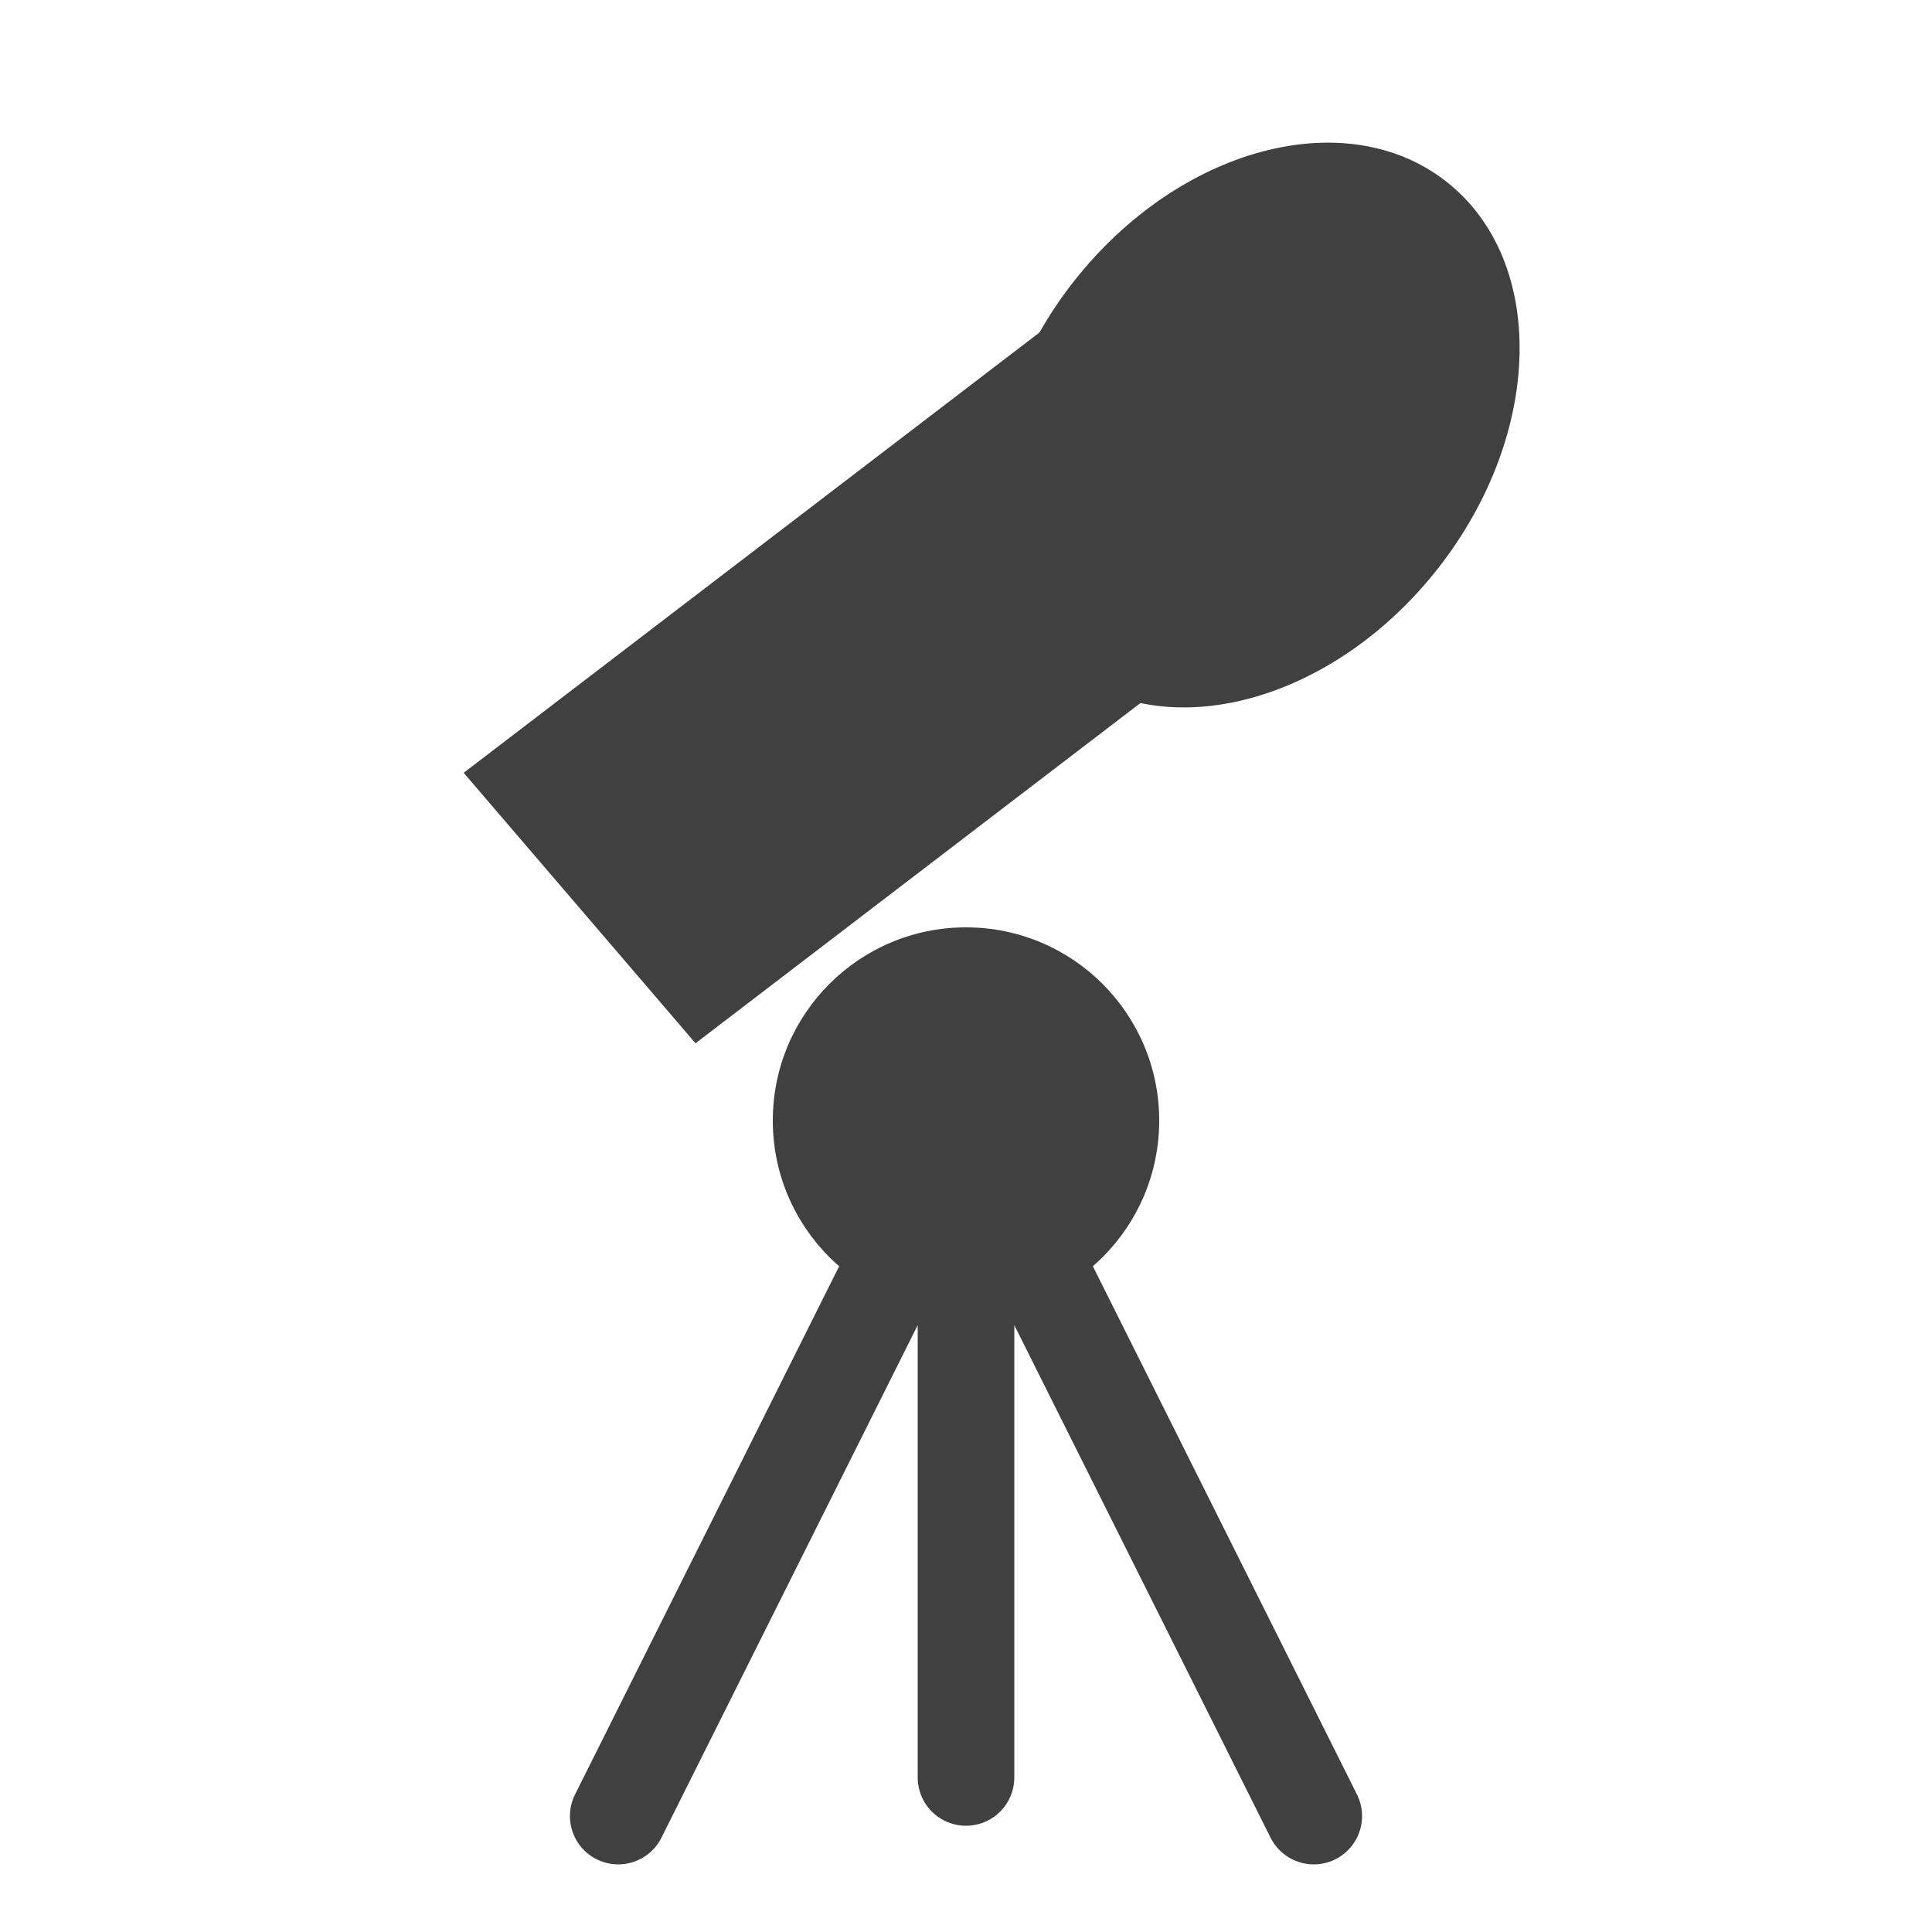
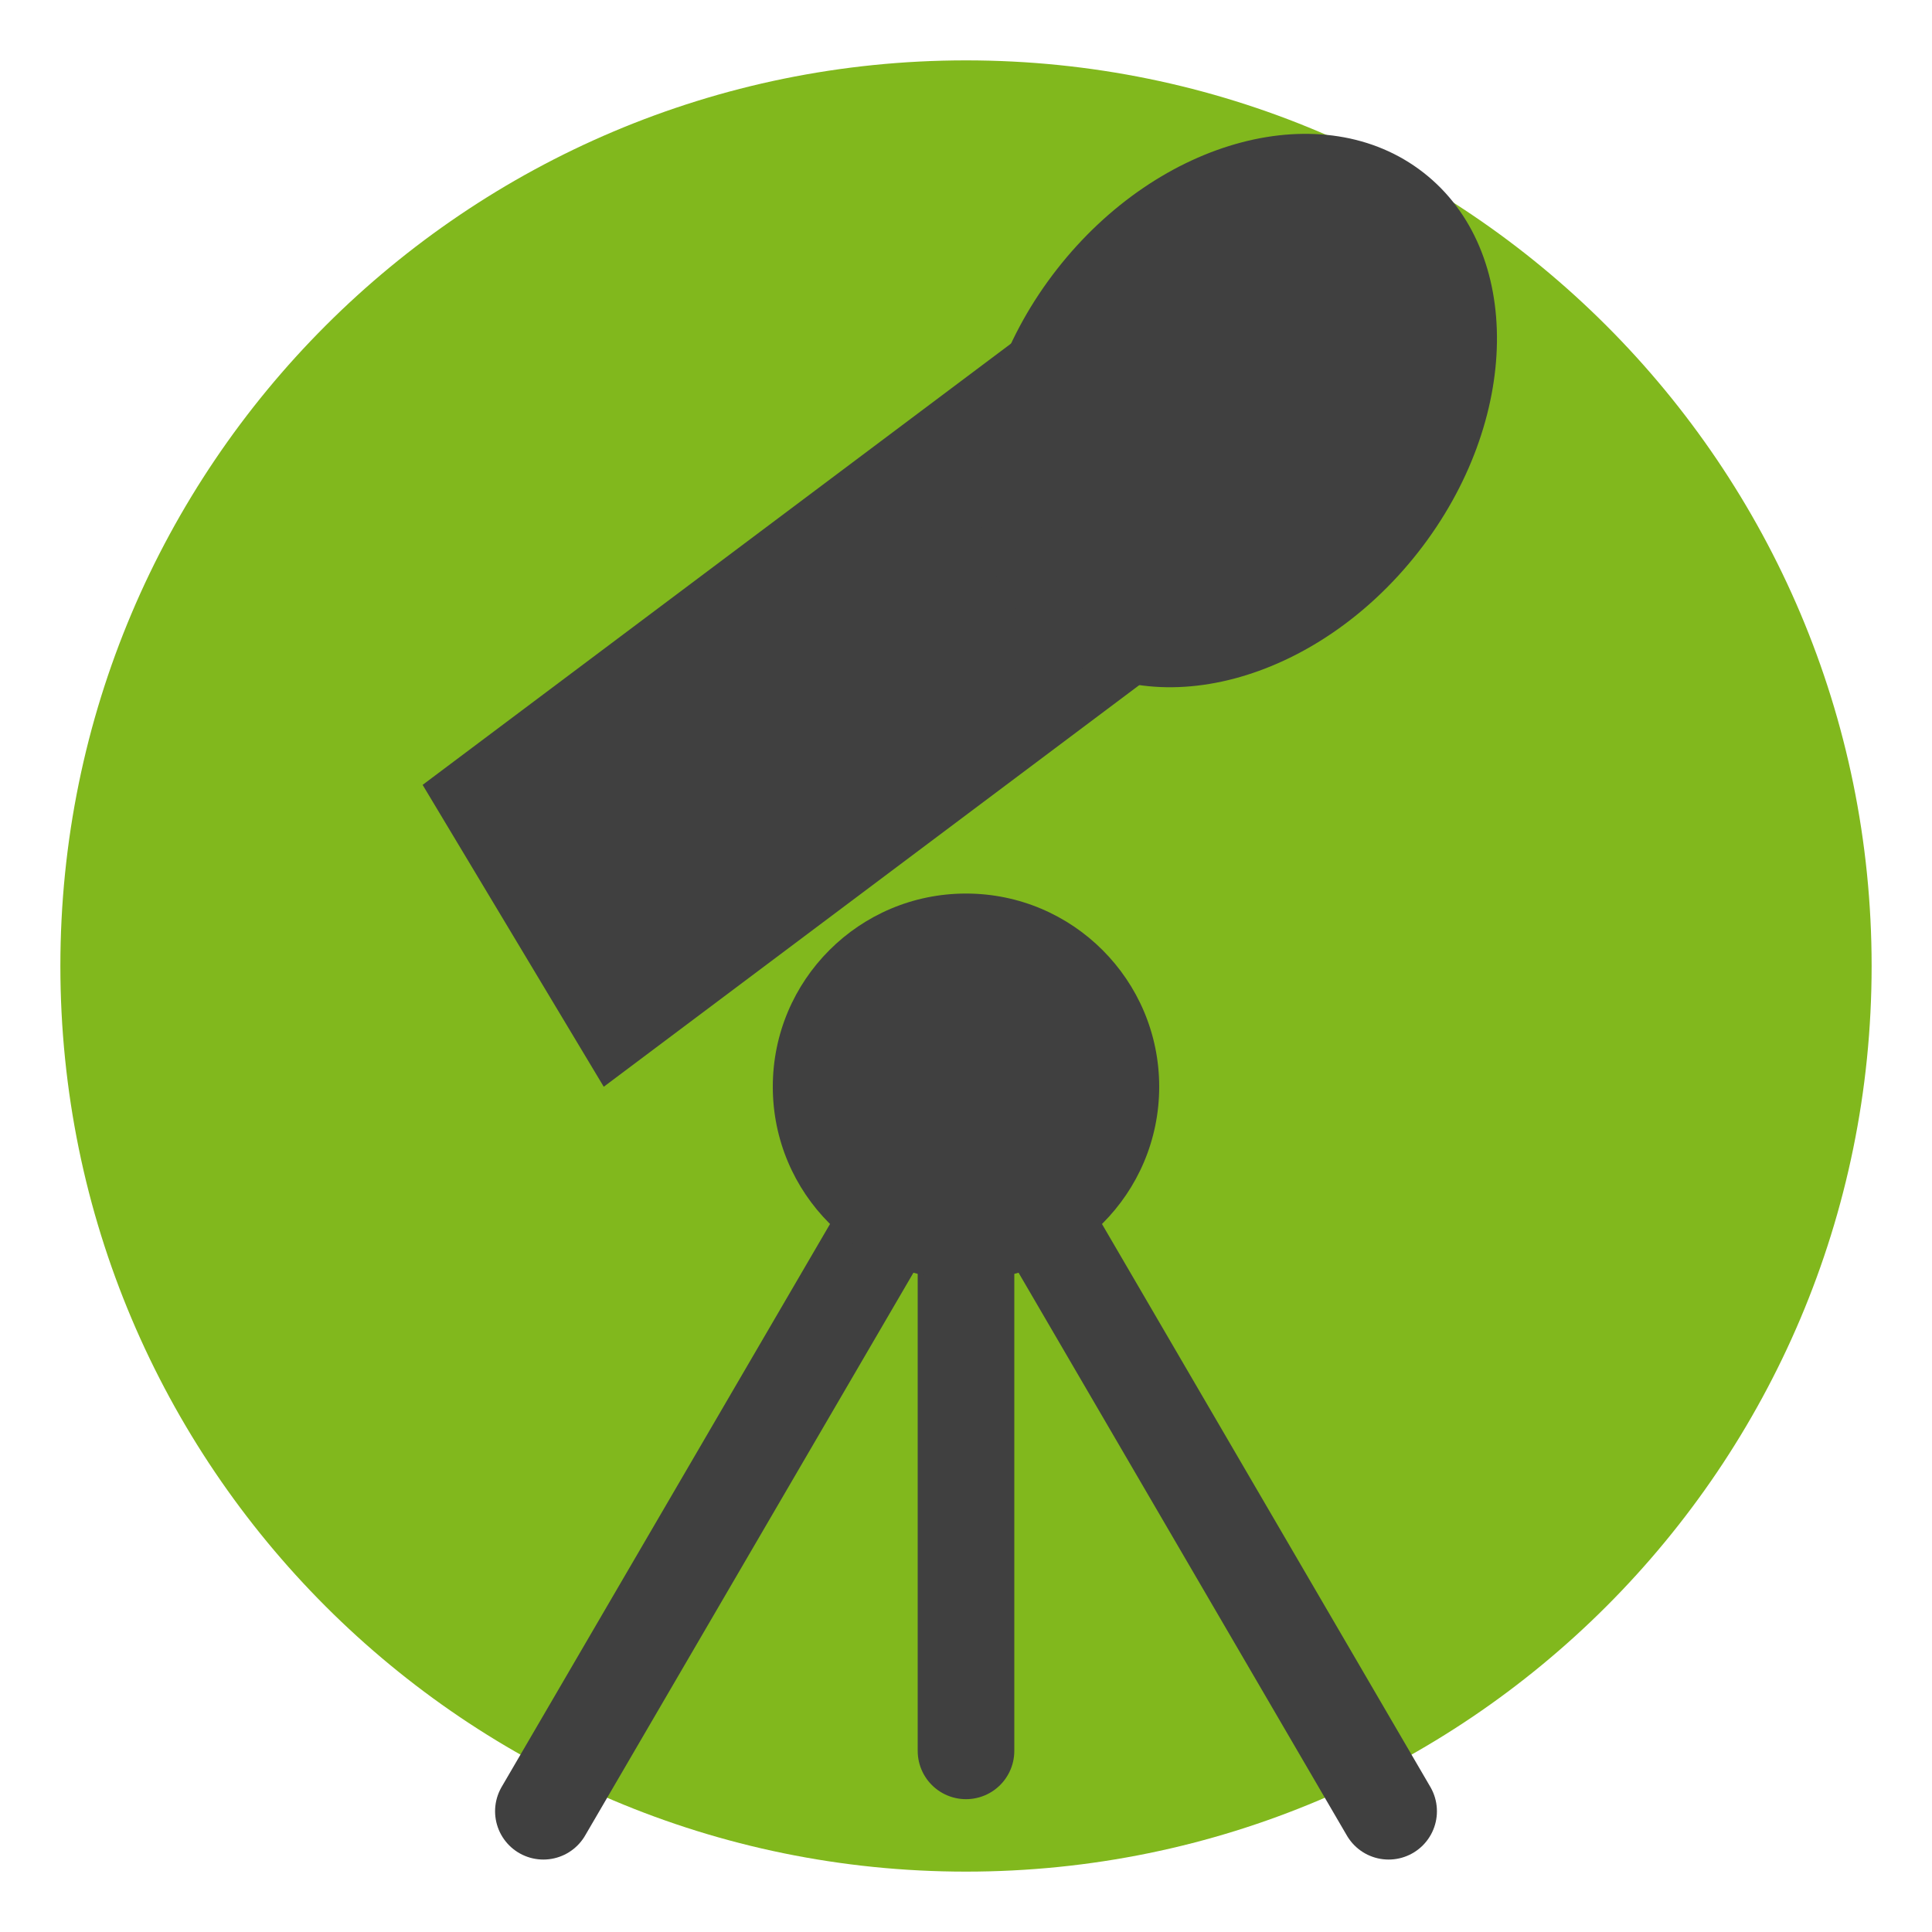
- <svg xmlns="http://www.w3.org/2000/svg" viewBox="0 0 100 100" fill="none">
-   <path d="M50 58v34M50 58L32 94M50 58L68 94" stroke="#404040" stroke-width="5" stroke-linecap="round" stroke-linejoin="round" />
-   <circle cx="50" cy="58" r="10" fill="#404040" />
-   <path fill="#404040" d="M24 40 58 14 70 28 36 54z" />
-   <ellipse cx="65" cy="22" rx="12" ry="16" fill="#404040" transform="rotate(38 65 22)" />
+ <svg xmlns="http://www.w3.org/2000/svg" viewBox="0 0 32 32" fill="none">
+   <circle cx="16" cy="16" r="15" fill="#81B81D" />
+   <path d="M16 18v11M16 18L9 30M16 18L23 30" stroke="#404040" stroke-width="1.6" stroke-linecap="round" stroke-linejoin="round" />
+   <circle cx="16" cy="18" r="3.2" fill="#404040" />
+   <path fill="#404040" d="M7 13 19 4 22 9 10 18z" />
+   <ellipse cx="20.5" cy="6.8" rx="3.8" ry="5" fill="#404040" transform="rotate(38 20.5 6.8)" />
</svg>
